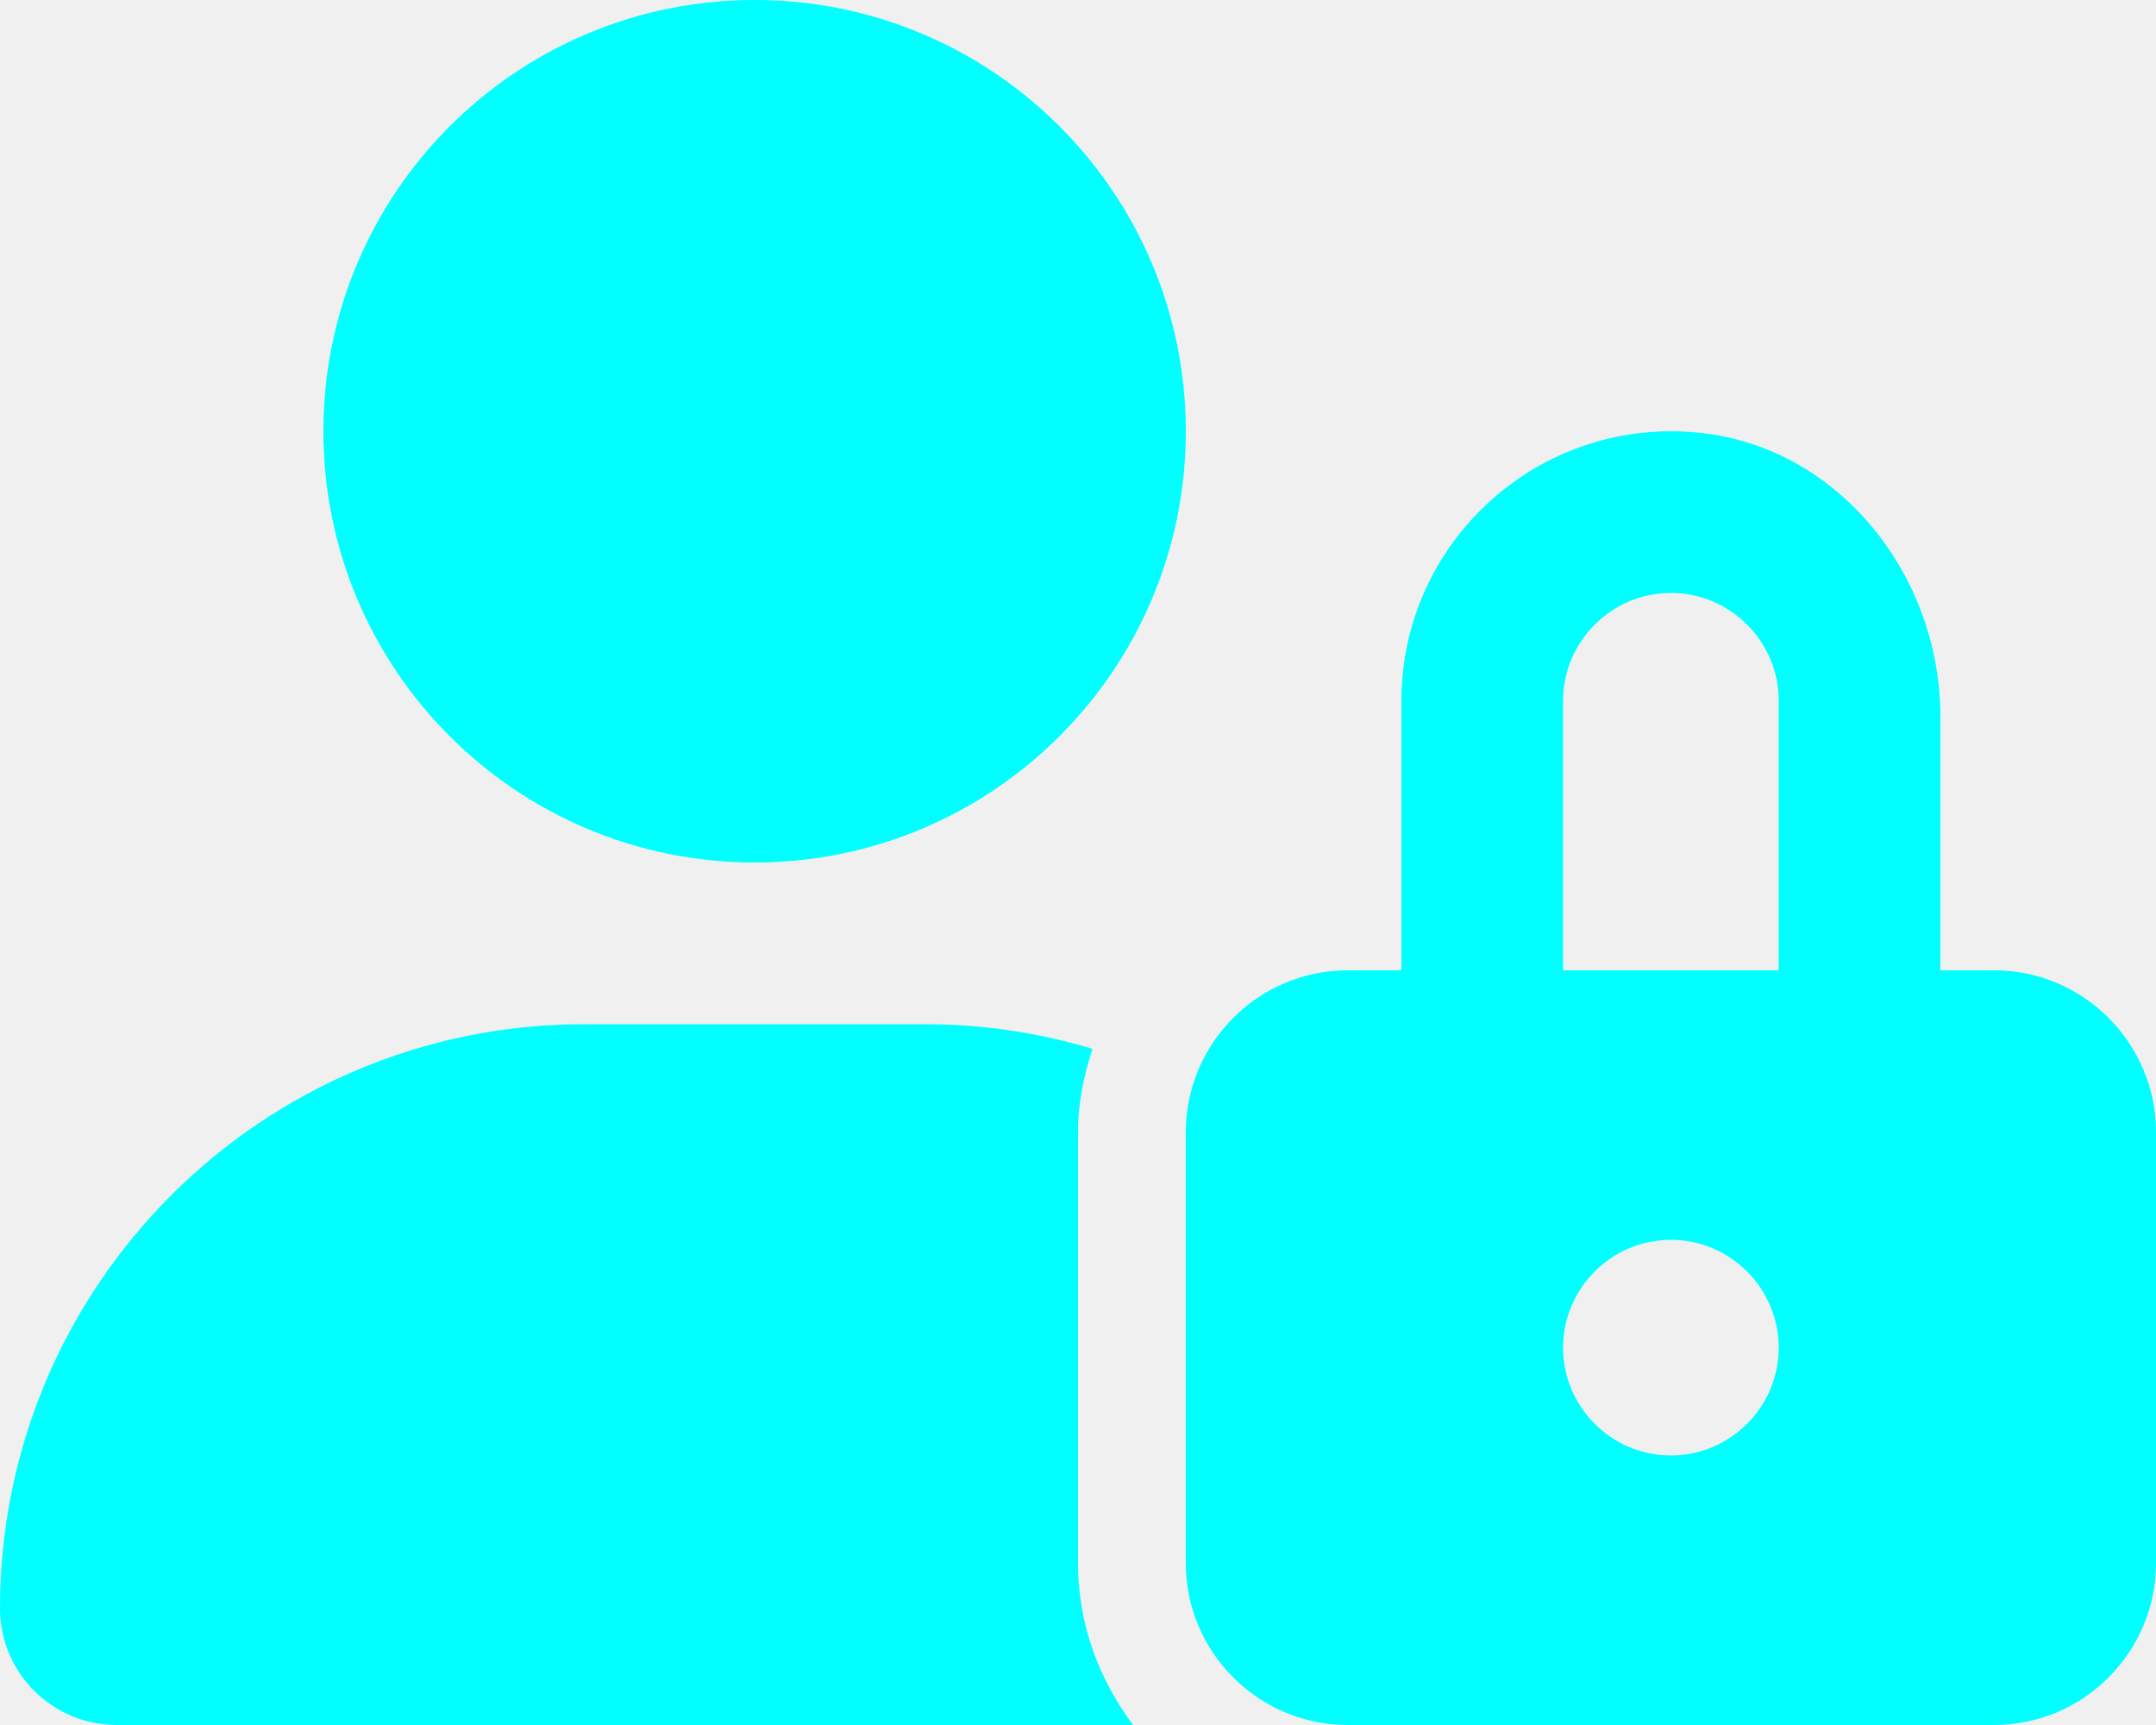
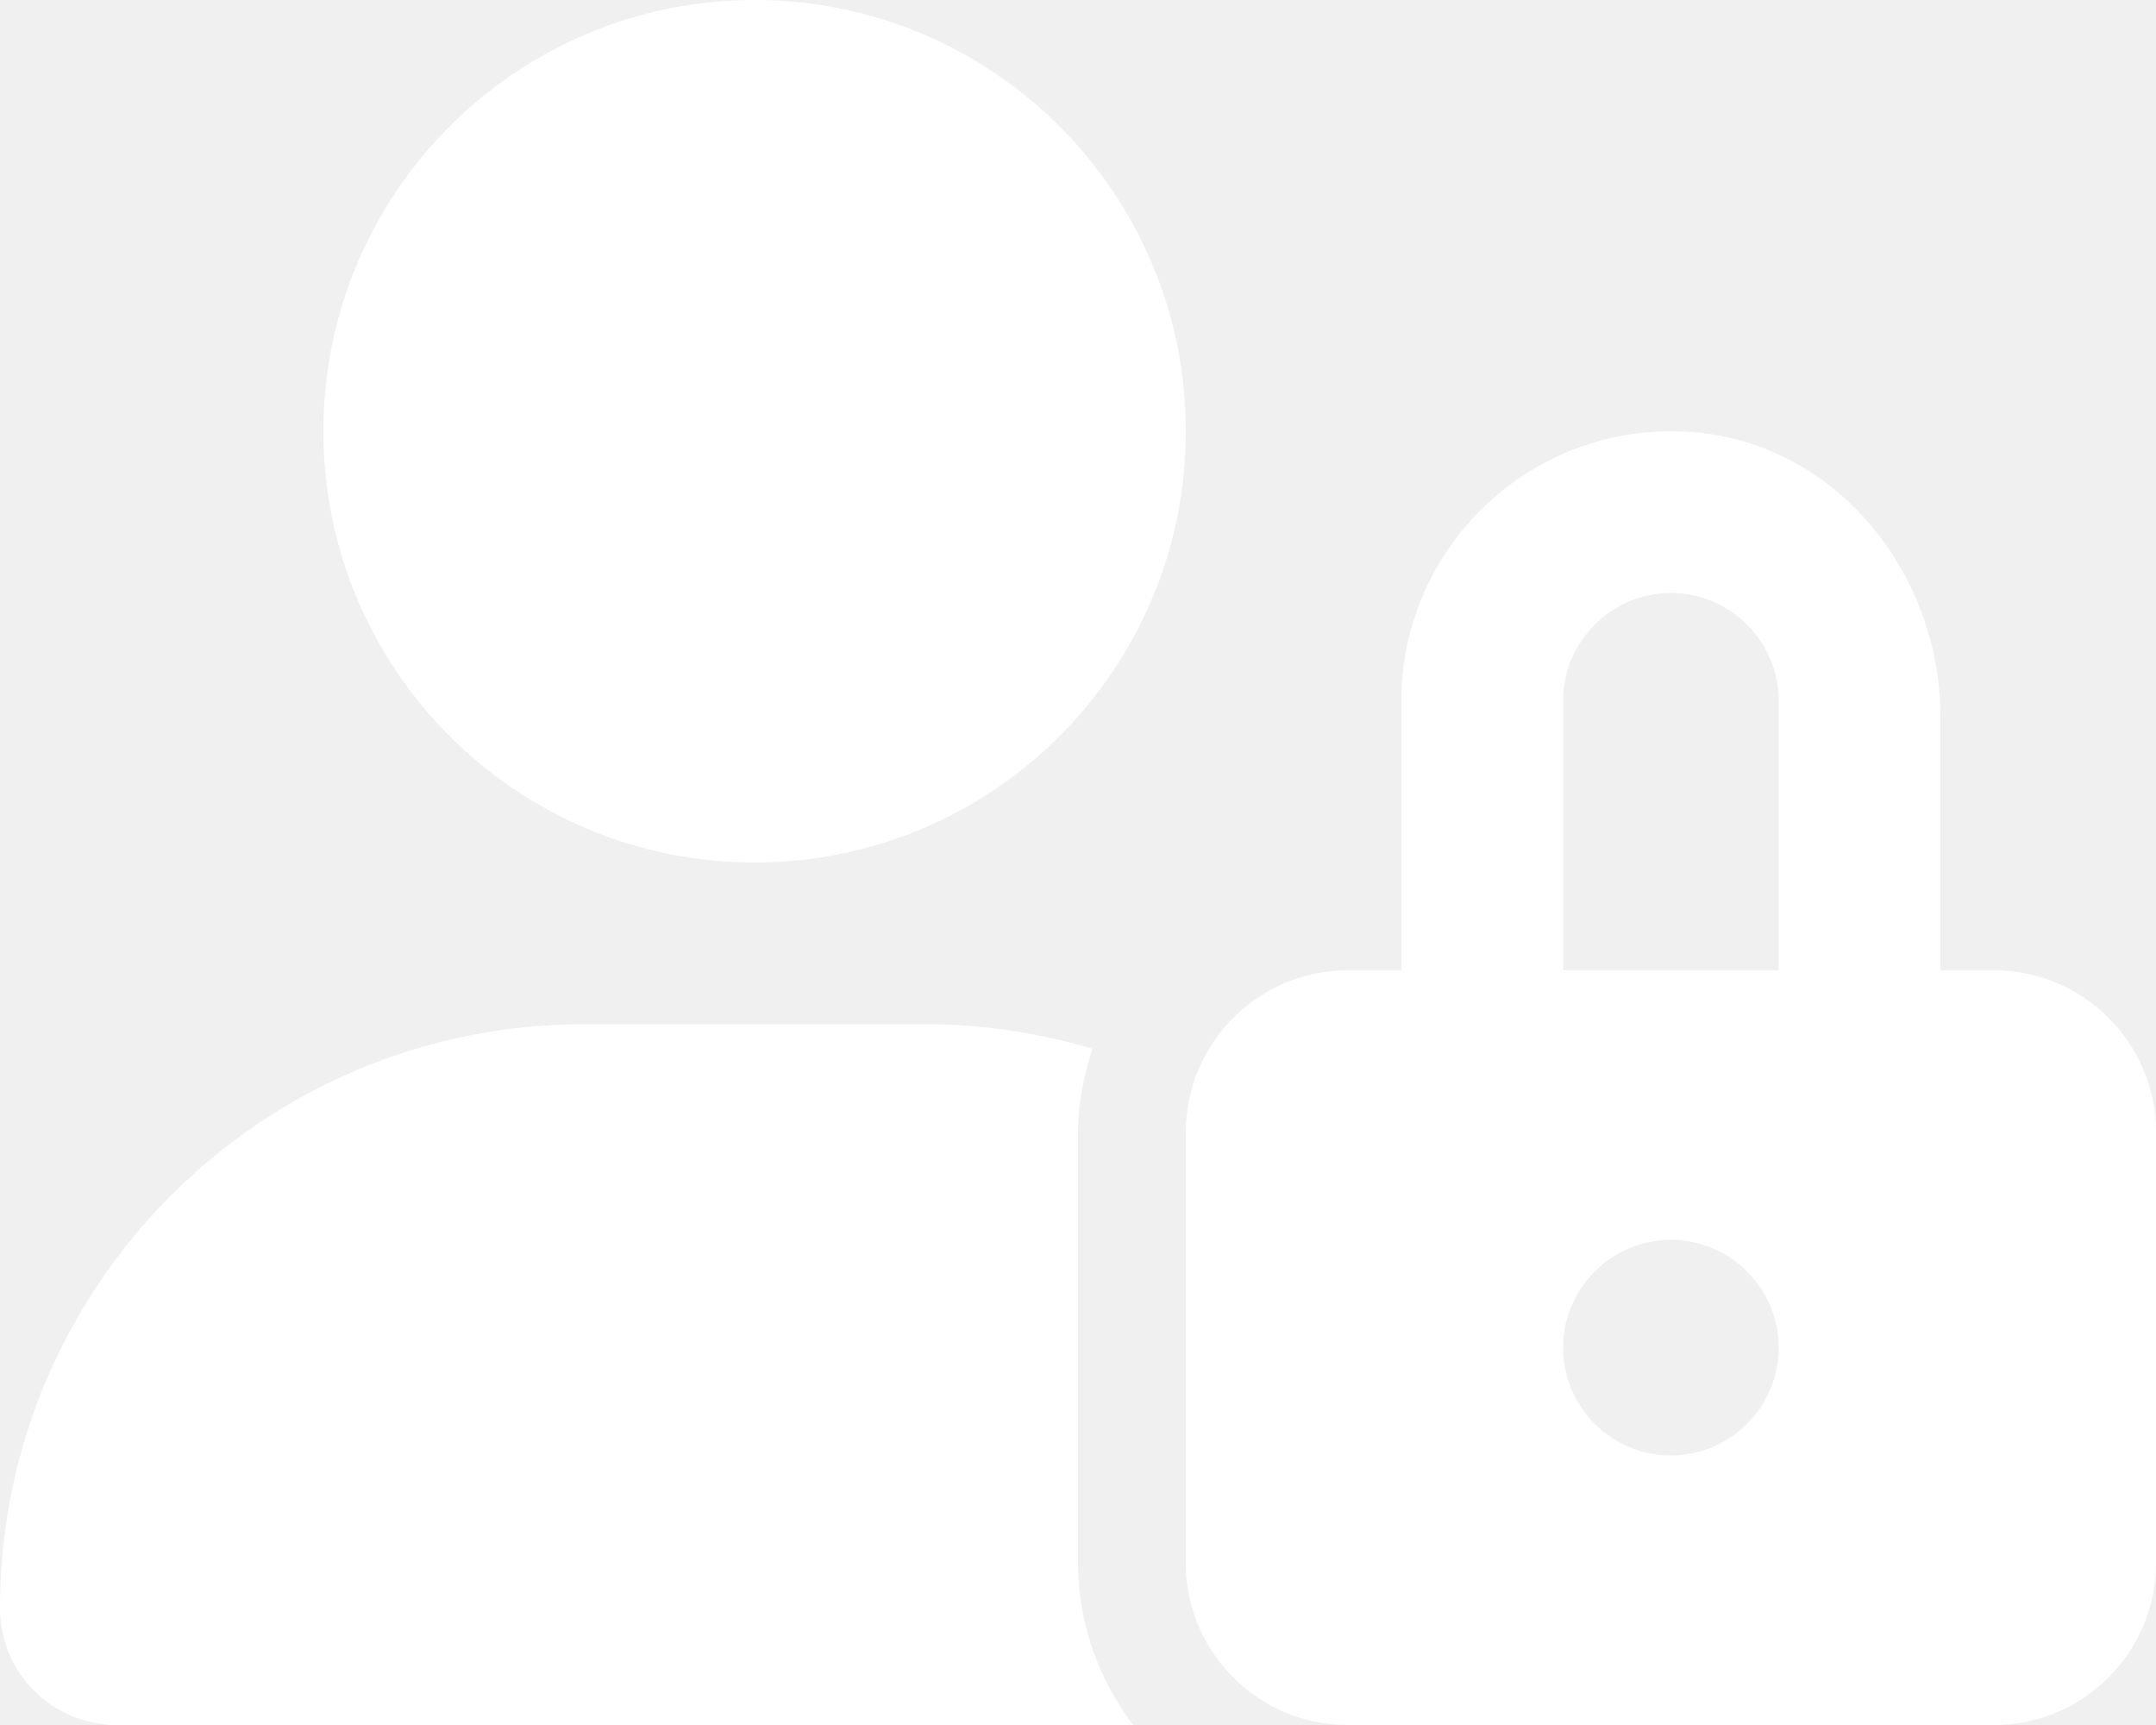
<svg xmlns="http://www.w3.org/2000/svg" viewBox="0 0 640 512">
-   <path fill="#00ffff" d="M592 288H576V212.7c0-41.84-30.03-80.04-71.66-84.27C456.5 123.6 416 161.1 416 208V288h-16C373.6 288 352 309.6 352 336v128c0 26.4 21.6 48 48 48h192c26.4 0 48-21.6 48-48v-128C640 309.6 618.4 288 592 288zM496 432c-17.62 0-32-14.38-32-32s14.38-32 32-32s32 14.38 32 32S513.6 432 496 432zM528 288h-64V208c0-17.62 14.38-32 32-32s32 14.38 32 32V288zM224 256c70.7 0 128-57.31 128-128S294.7 0 224 0C153.3 0 96 57.31 96 128S153.3 256 224 256zM320 336c0-8.672 1.738-16.87 4.303-24.7C308.6 306.6 291.9 304 274.7 304H173.3C77.61 304 0 381.7 0 477.4C0 496.5 15.52 512 34.66 512h301.7C326.3 498.6 320 482.1 320 464V336z" />
+   <path fill="#ffffff" d="M592 288H576V212.7c0-41.84-30.03-80.04-71.66-84.27C456.5 123.6 416 161.1 416 208V288h-16C373.6 288 352 309.6 352 336v128c0 26.4 21.6 48 48 48h192c26.4 0 48-21.6 48-48v-128C640 309.6 618.4 288 592 288zM496 432c-17.62 0-32-14.38-32-32s14.38-32 32-32s32 14.38 32 32S513.6 432 496 432zM528 288h-64V208c0-17.62 14.38-32 32-32s32 14.38 32 32V288zM224 256c70.7 0 128-57.31 128-128S294.7 0 224 0C153.3 0 96 57.31 96 128S153.3 256 224 256zM320 336c0-8.672 1.738-16.87 4.303-24.7C308.6 306.6 291.9 304 274.7 304H173.3C77.61 304 0 381.7 0 477.4C0 496.5 15.52 512 34.66 512h301.7C326.3 498.6 320 482.1 320 464V336z" />
</svg>
